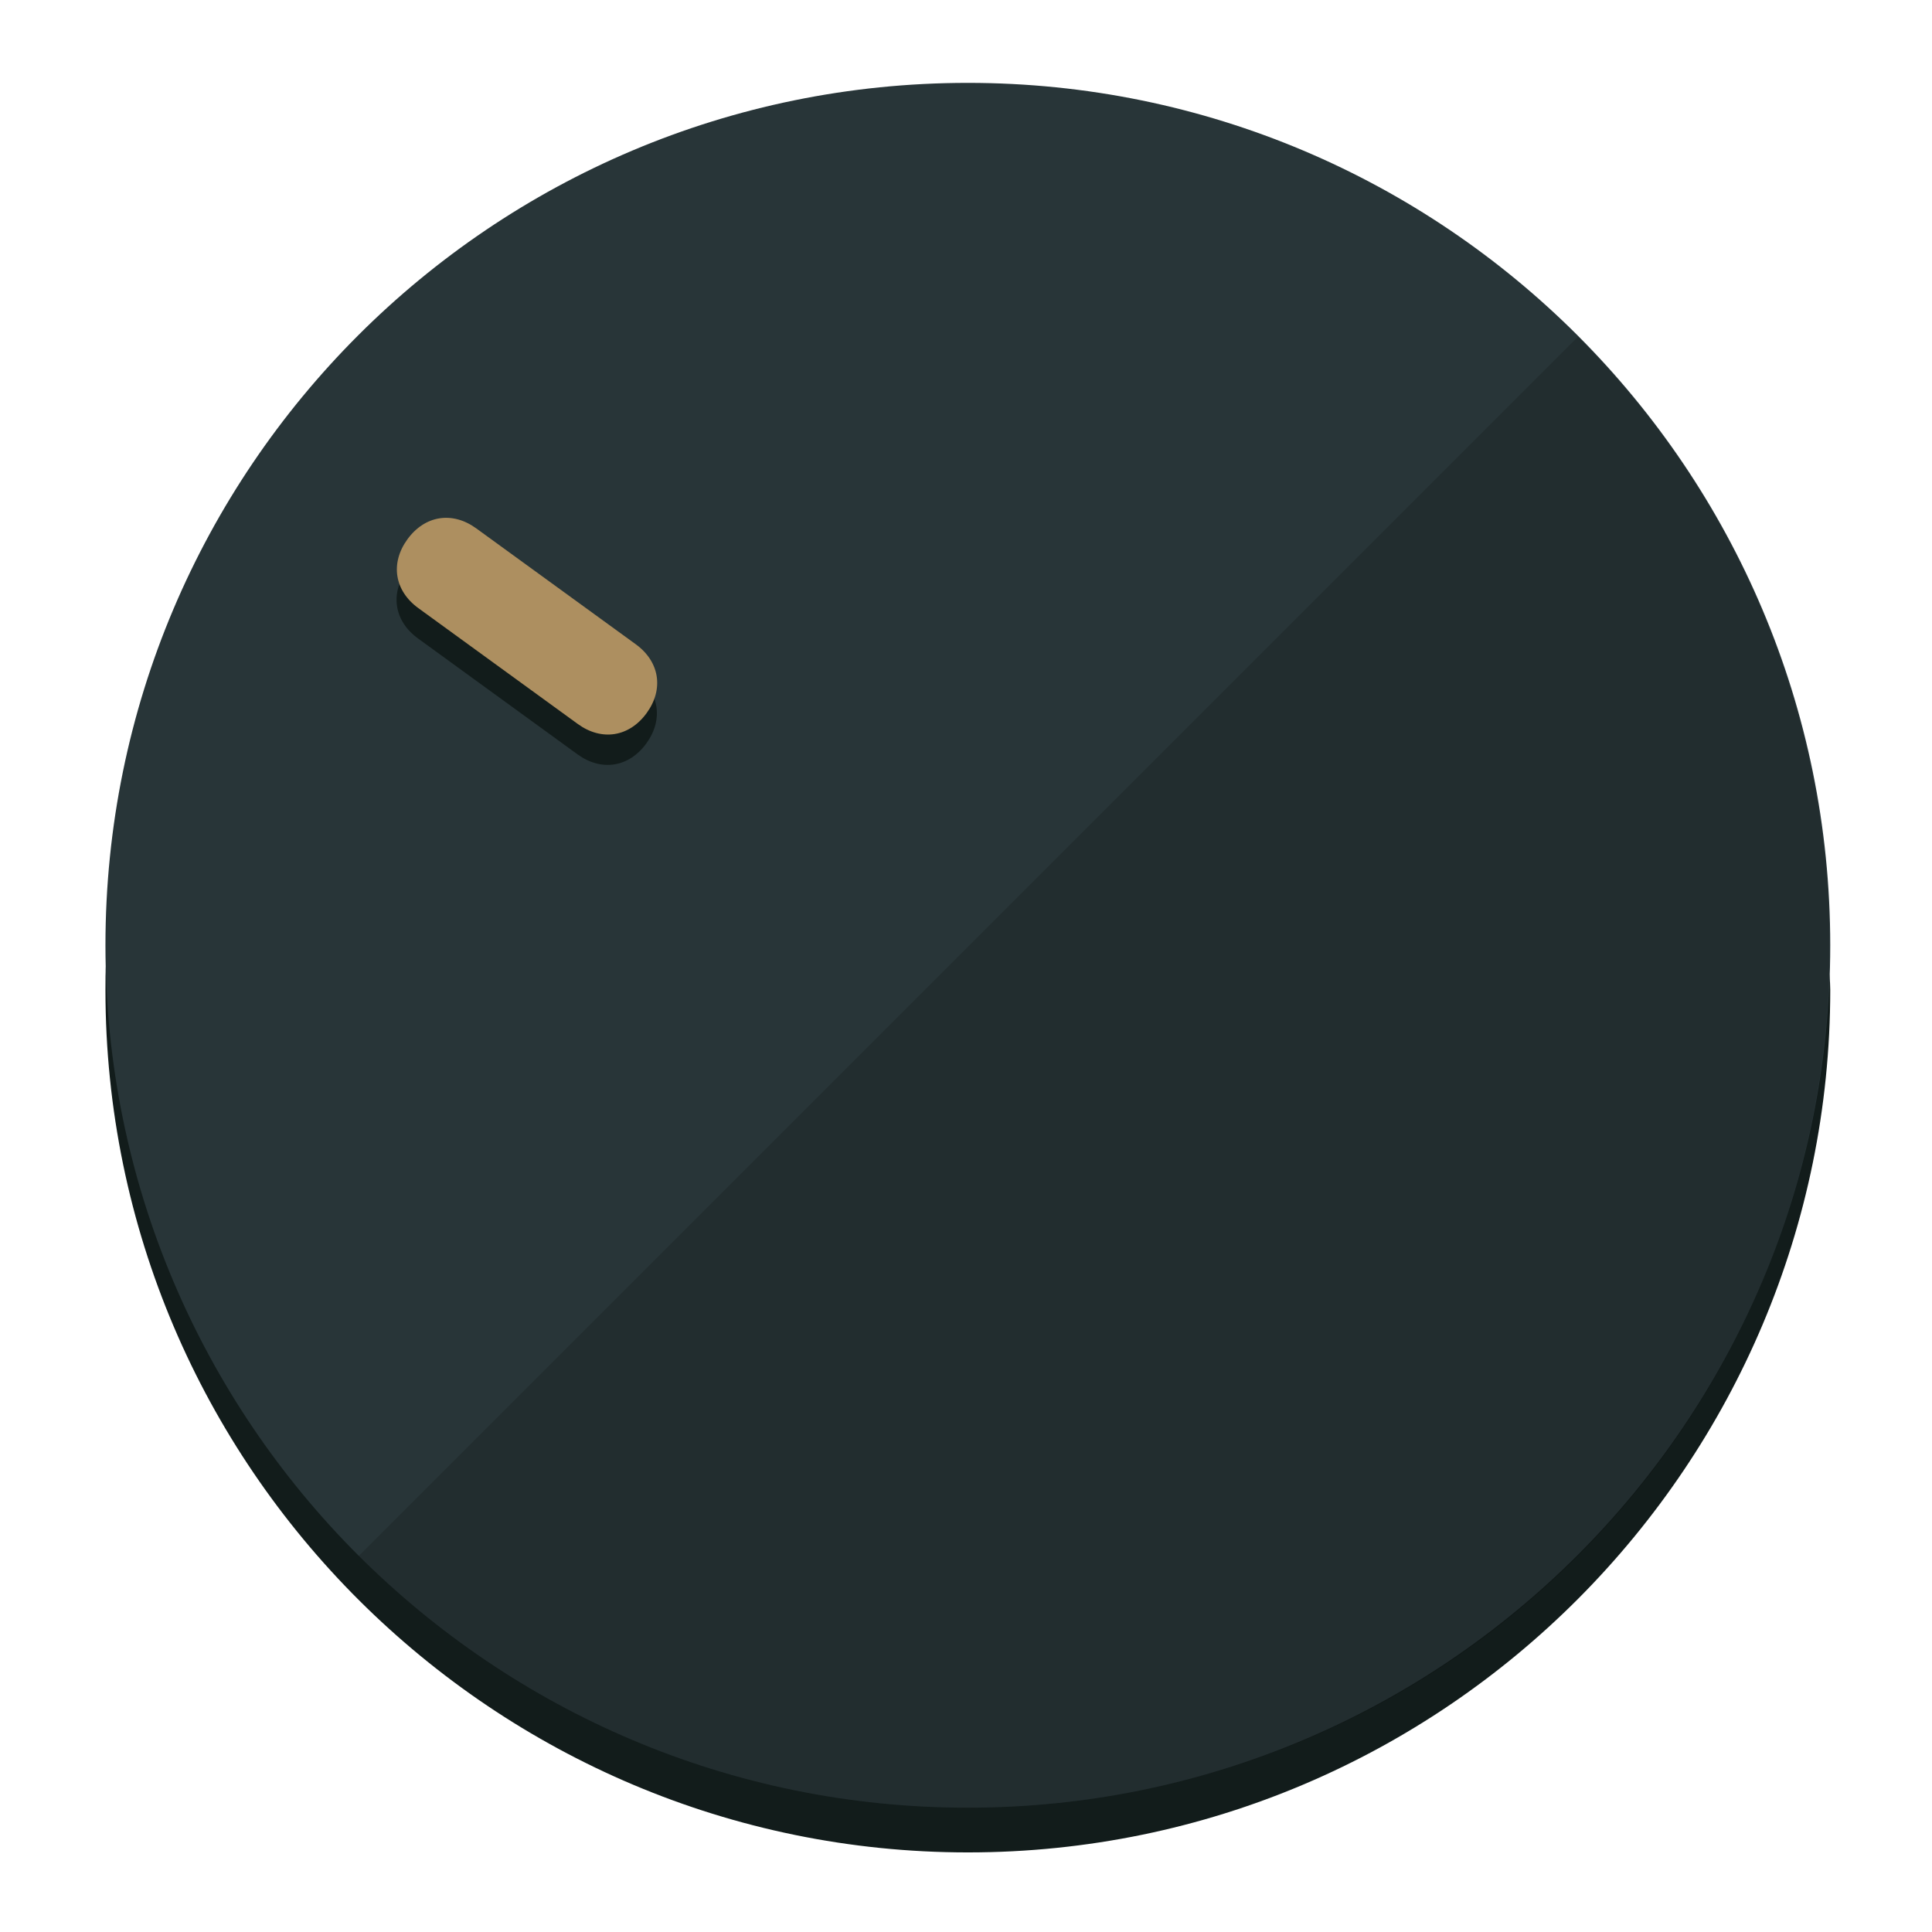
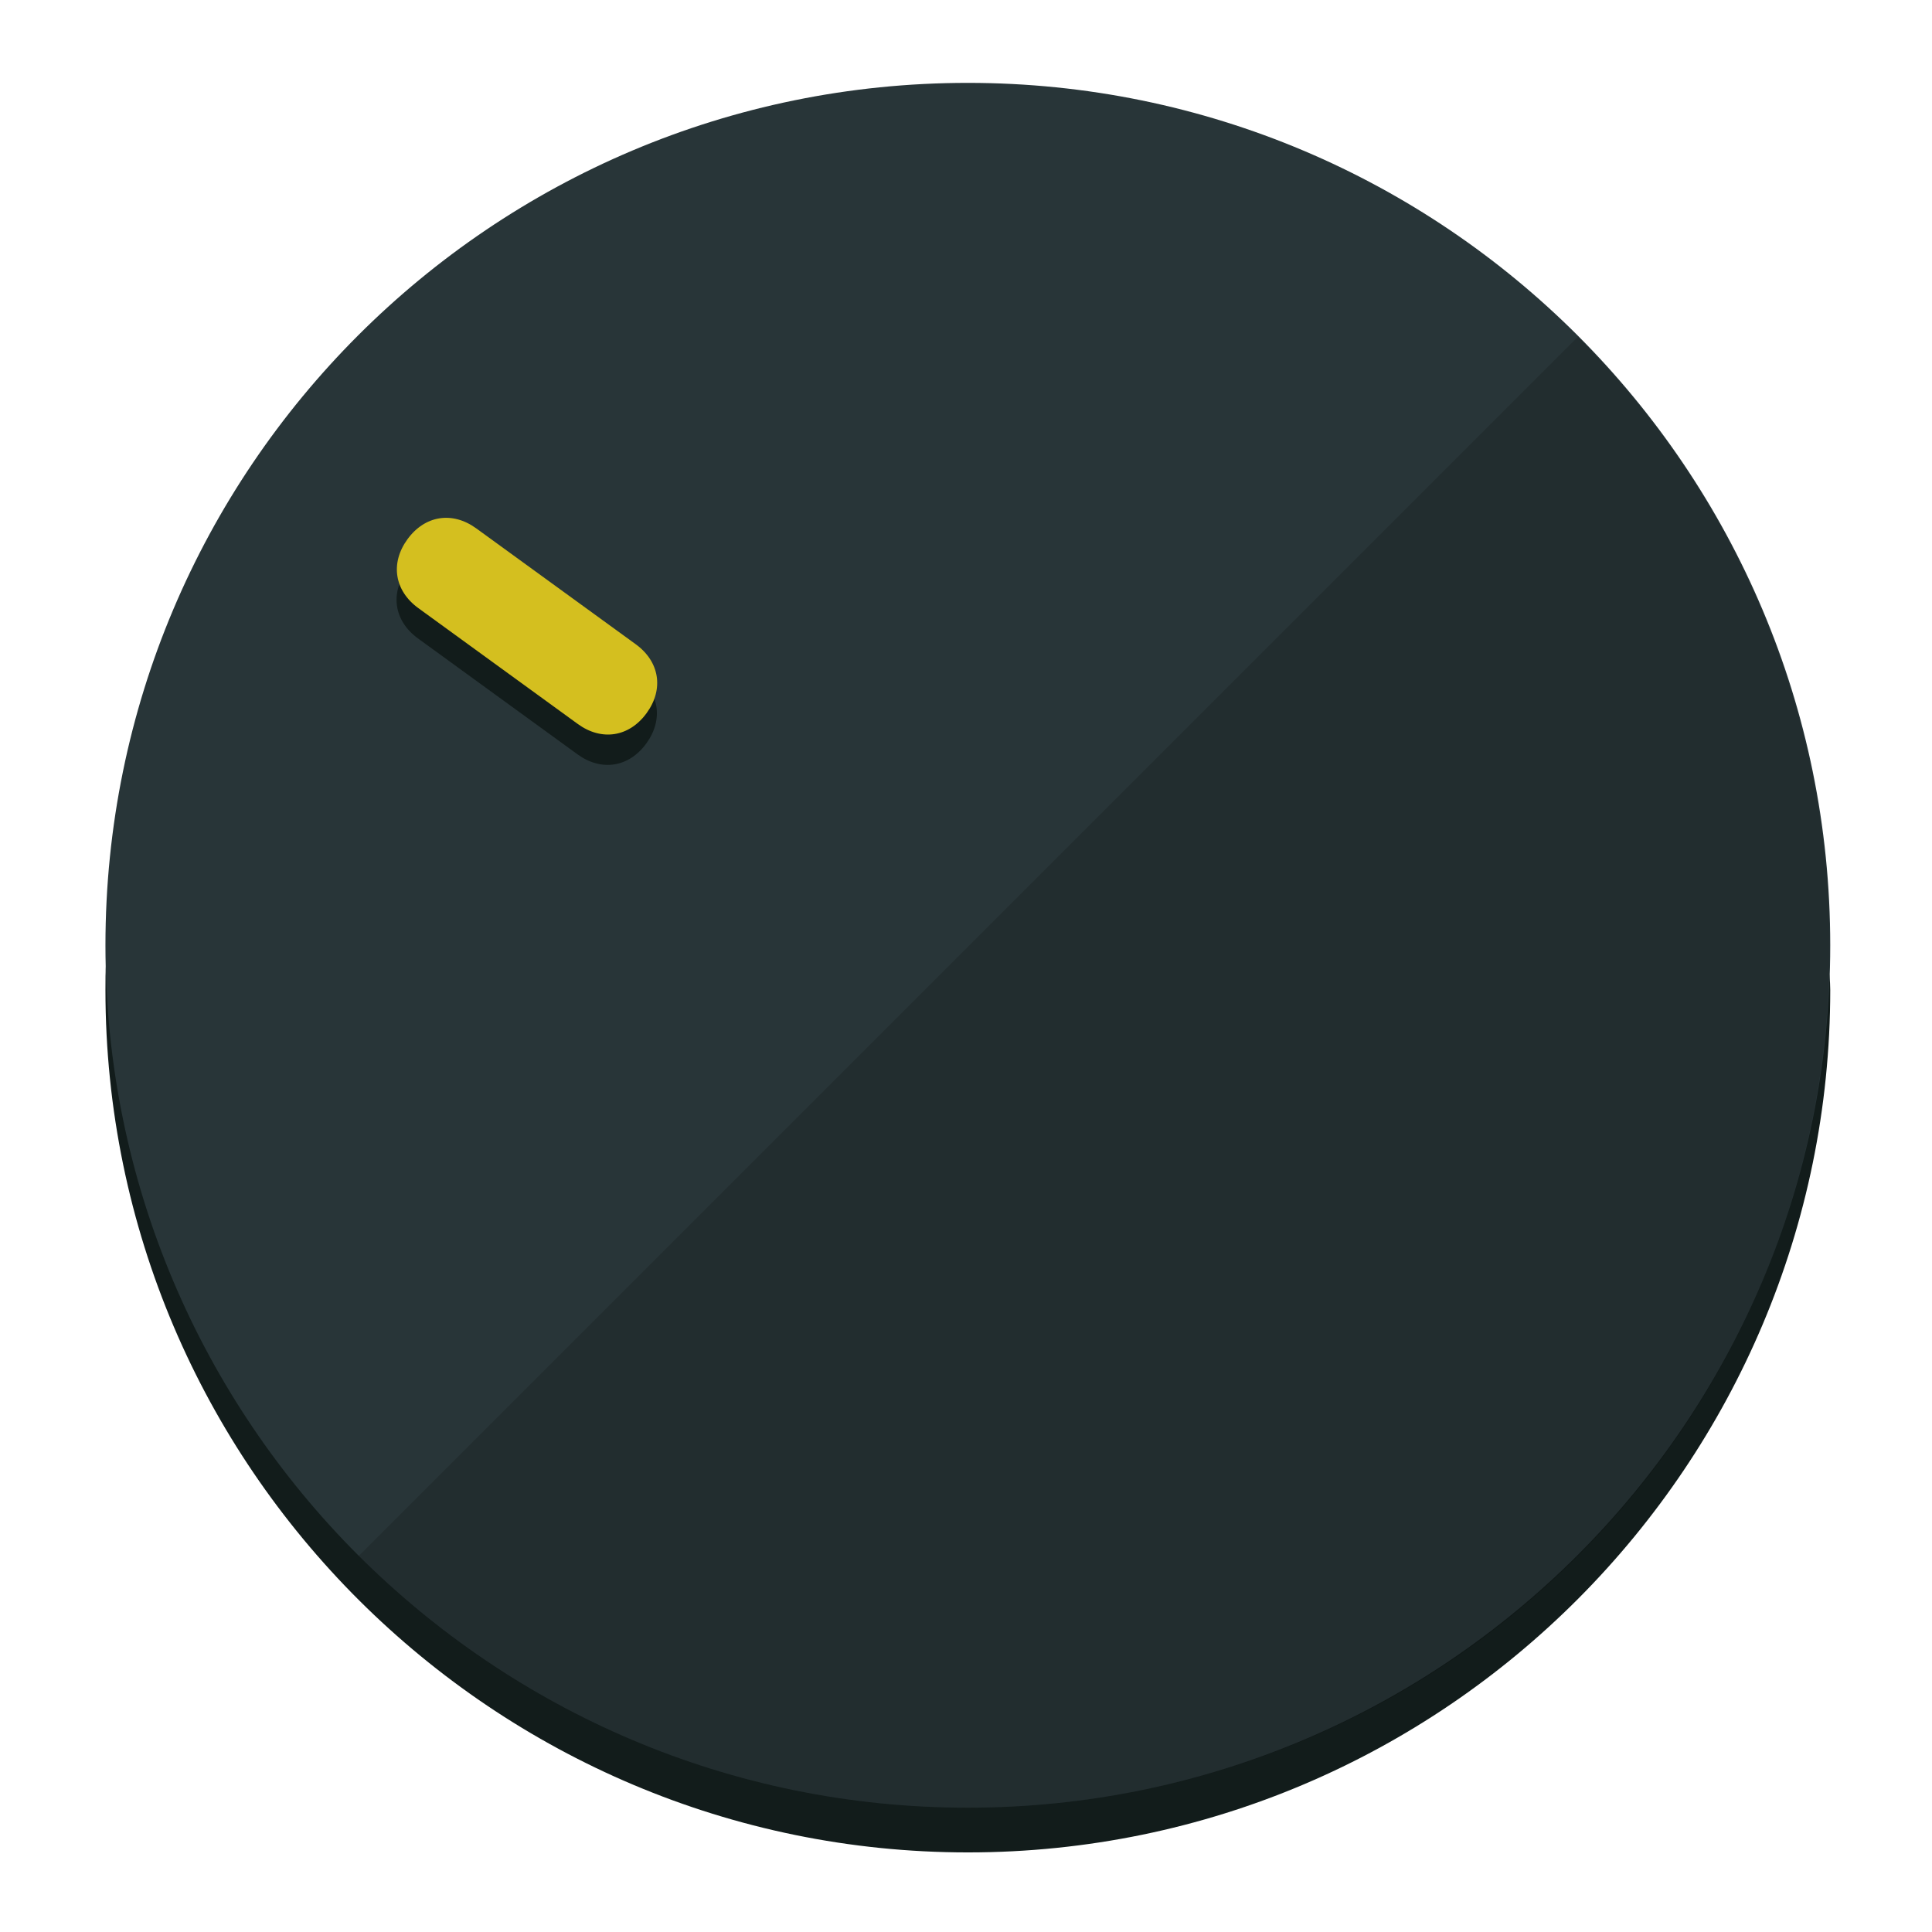
<svg xmlns="http://www.w3.org/2000/svg" height="120px" width="120px" version="1.1" id="Layer_1" viewBox="0 0 496.8 496.8" xml:space="preserve">
  <defs id="defs23" />
  <g id="g3158">
    <path style="display:inline;fill:#121c1b;fill-opacity:1;stroke-width:1.584" d="m 248.875,445.92 c 116.582,0 212.89,-91.238 220.493,-205.286 0,5.069 1.267,8.87 1.267,13.939 0,121.651 -98.842,221.76 -221.76,221.76 -121.651,0 -221.76,-98.842 -221.76,-221.76 0,-5.069 0,-8.87 1.267,-13.939 7.603,114.048 103.91,205.286 220.493,205.286 z" id="path8" />
    <circle style="display:inline;fill:#283538;fill-opacity:1;stroke-width:1.584" cx="248.875" cy="243.071" r="221.76" id="circle12" />
    <path style="display:inline;fill:#000000;fill-opacity:0.154;stroke-width:1.587" d="m 405.744,86.606 c 86.308,86.308 86.308,227.193 0,313.5 -86.308,86.308 -227.193,86.308 -313.5,0" id="path14" />
  </g>
  <g id="g3198">
    <circle style="display:none;fill:#000000;fill-opacity:0;stroke-width:1.584" cx="-51.017" cy="344.188" r="221.76" id="circle12-3" transform="rotate(-54)" />
    <path style="display:inline;fill:#121c1b;fill-opacity:1;stroke-width:1.584" d="m 163.397,173.469 c 6.151,4.469 7.272,11.549 2.803,17.7 v 0 c -4.469,6.151 -11.549,7.272 -17.7,2.803 l -41.007,-29.794 c -6.151,-4.469 -7.272,-11.549 -2.803,-17.7 v 0 c 4.469,-6.151 11.549,-7.272 17.7,-2.803 z" id="path3789" />
-     <path style="display:inline;fill:#AD8F60;stroke-width:1.584" d="m 163.475,165.664 c 6.151,4.469 7.272,11.549 2.803,17.7 v 0 c -4.469,6.151 -11.549,7.272 -17.7,2.803 l -41.007,-29.794 c -6.151,-4.469 -7.272,-11.549 -2.803,-17.7 v 0 c 4.469,-6.151 11.549,-7.272 17.7,-2.803 z" id="path915" />
+     <path style="display:inline;fill:#D4BF1F;stroke-width:1.584" d="m 163.475,165.664 c 6.151,4.469 7.272,11.549 2.803,17.7 v 0 c -4.469,6.151 -11.549,7.272 -17.7,2.803 l -41.007,-29.794 c -6.151,-4.469 -7.272,-11.549 -2.803,-17.7 v 0 c 4.469,-6.151 11.549,-7.272 17.7,-2.803 z" id="path915" />
  </g>
</svg>
